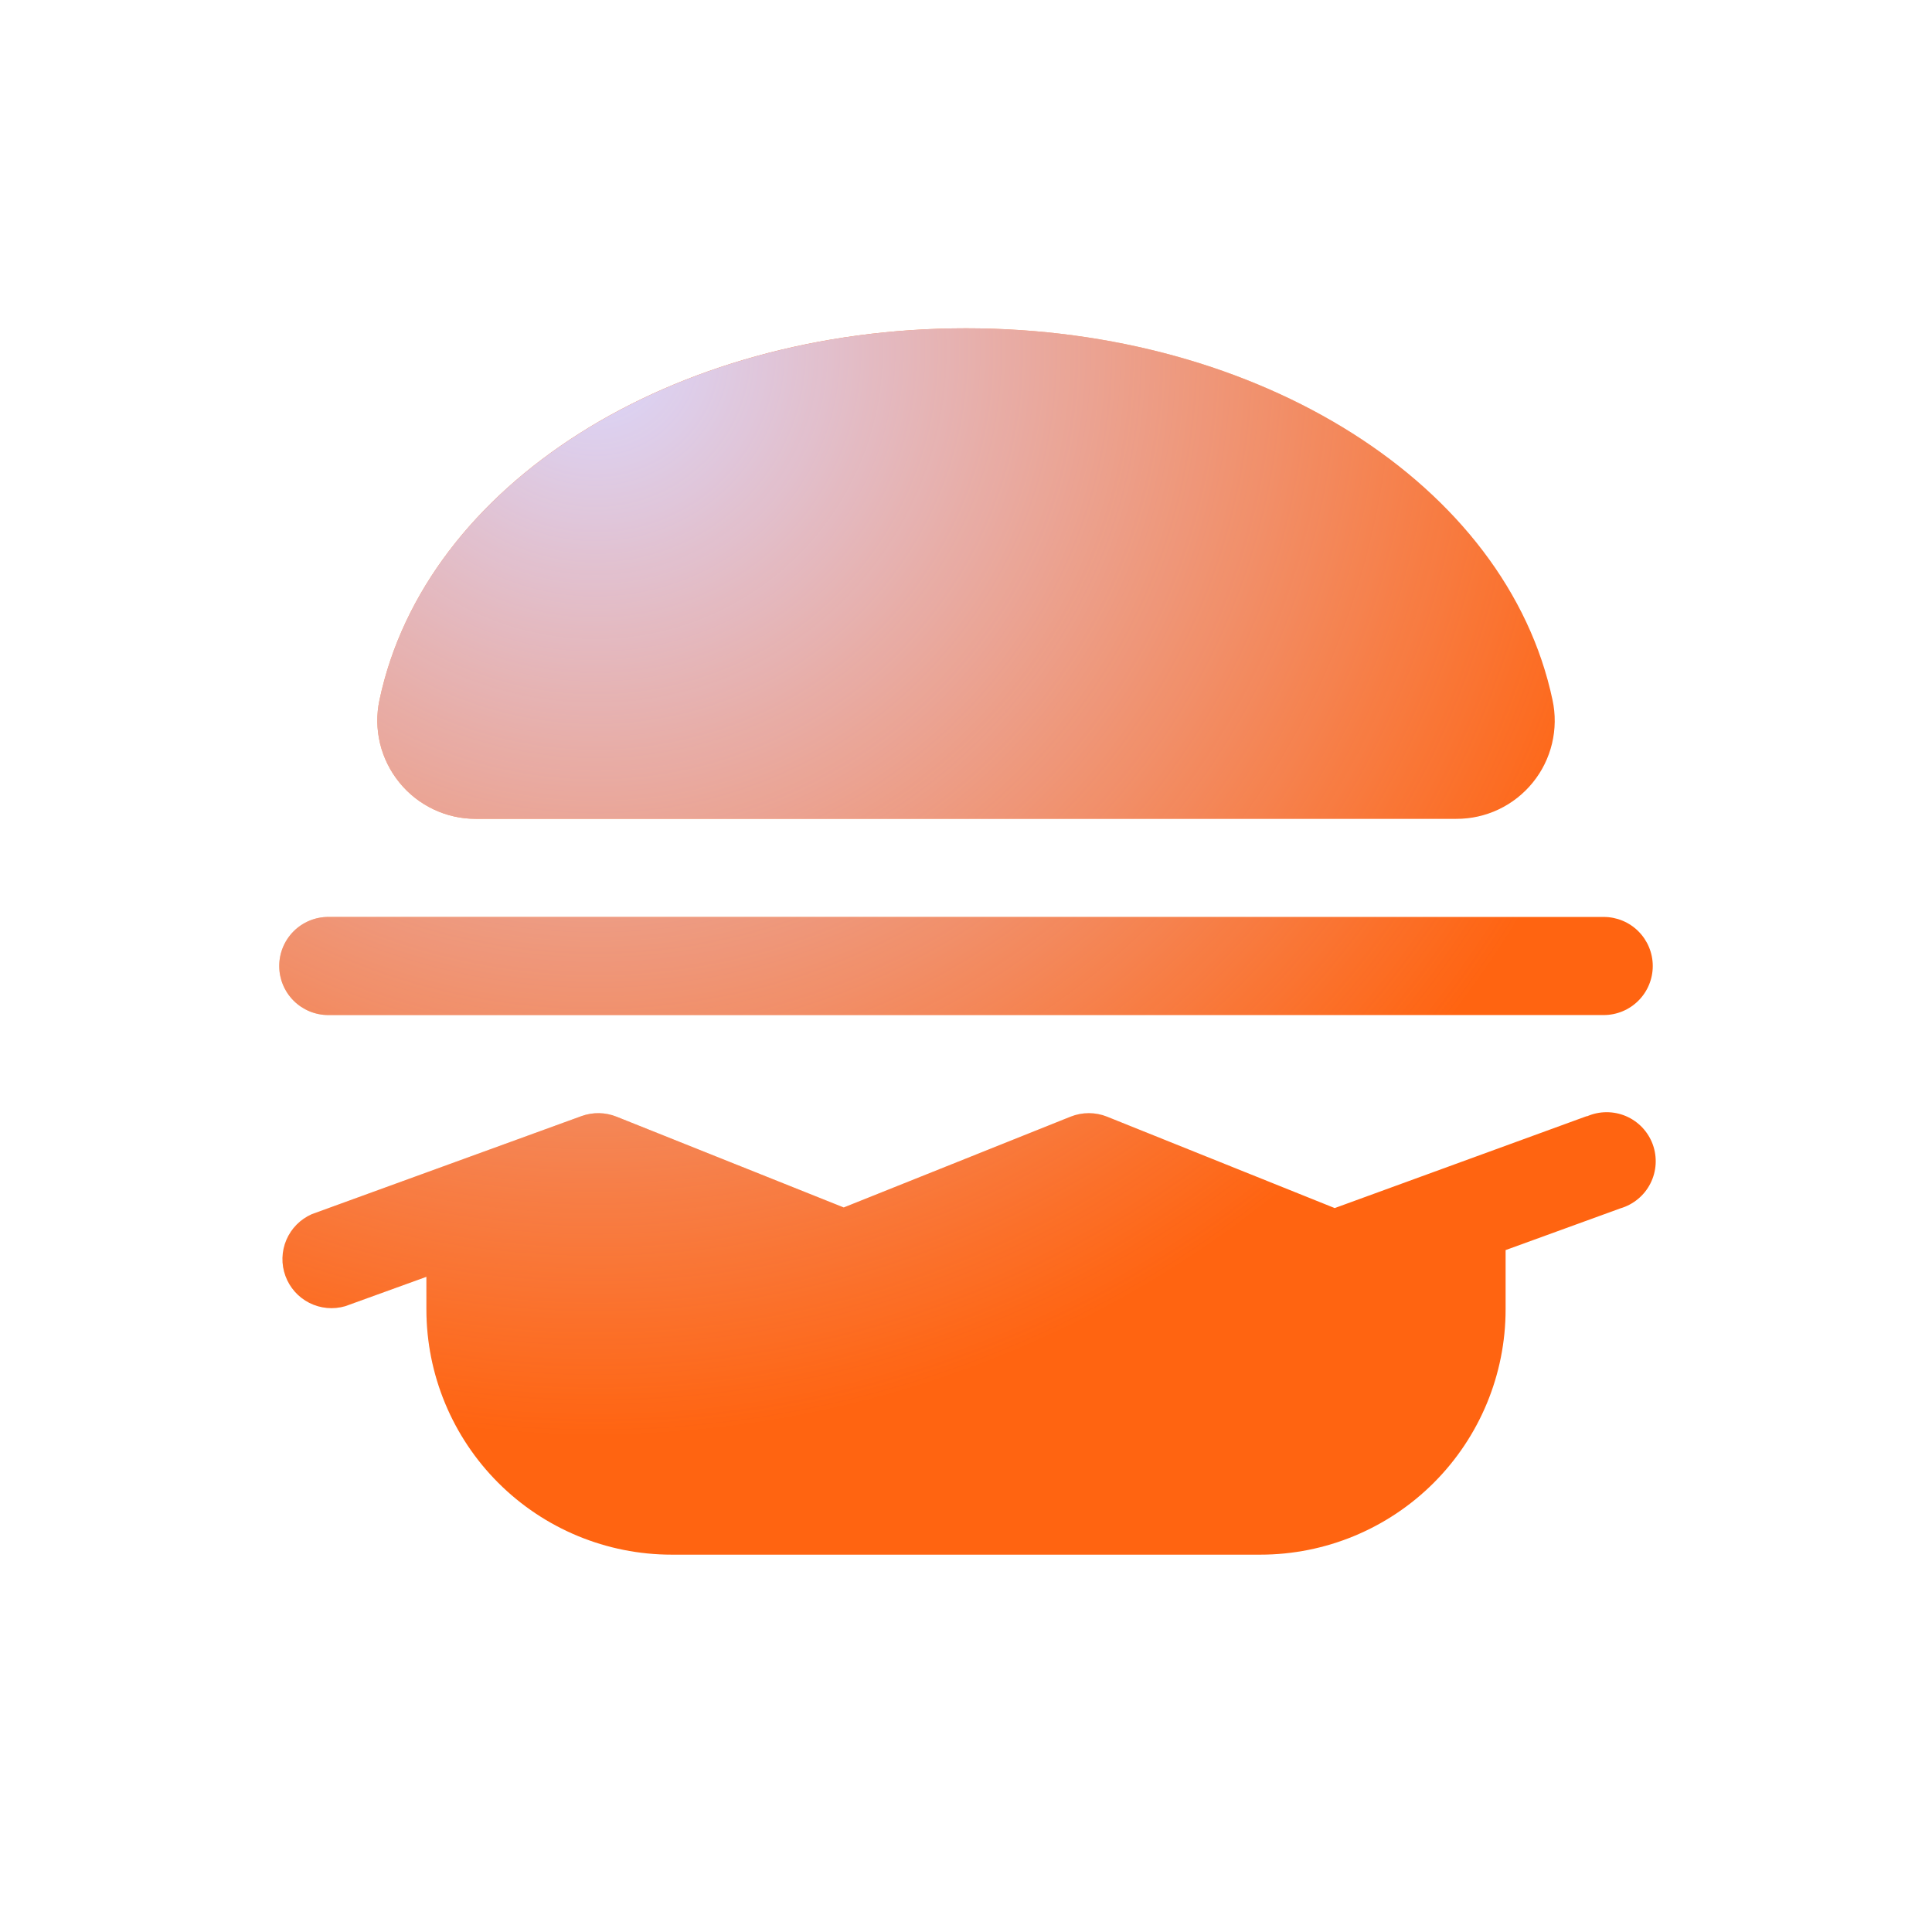
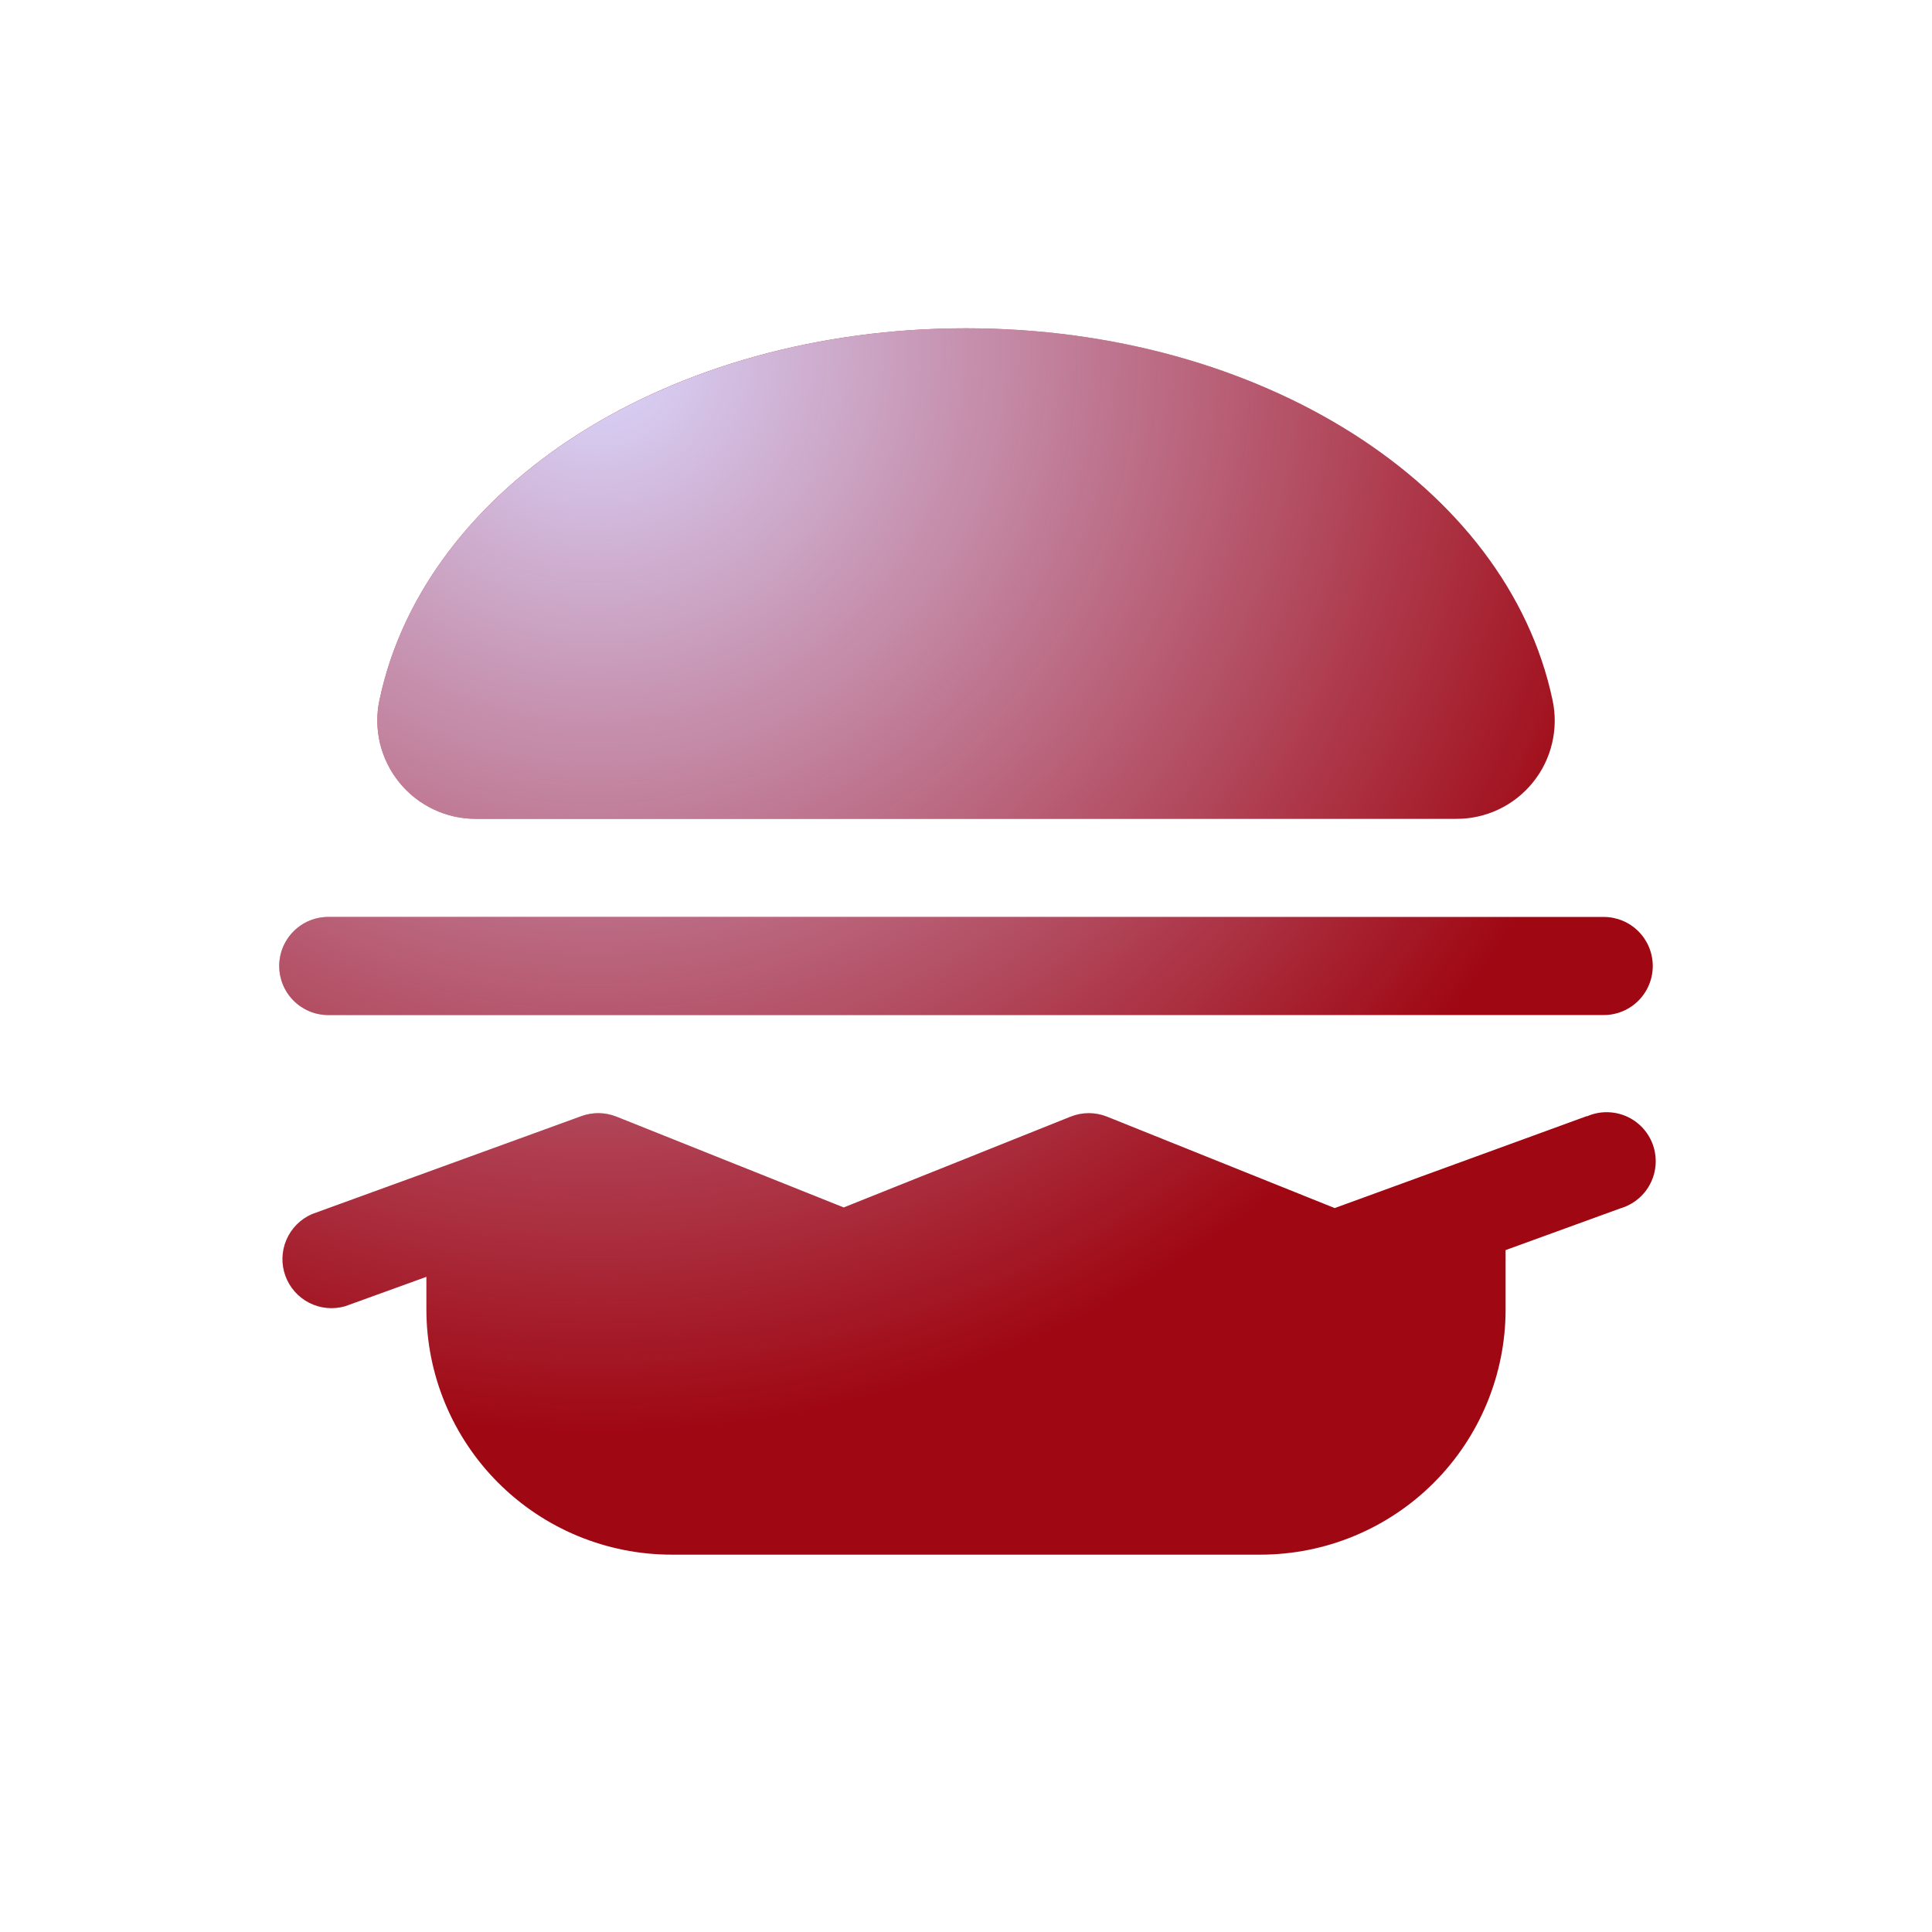
<svg xmlns="http://www.w3.org/2000/svg" width="64" height="64" viewBox="0 0 64 64" fill="none">
-   <path d="M13.227 25.918C12.921 25.541 12.703 25.1 12.589 24.628C12.476 24.155 12.469 23.664 12.571 23.188C14.08 16.055 22.25 10.875 32 10.875C41.75 10.875 49.92 16.055 51.429 23.188C51.532 23.664 51.526 24.156 51.413 24.63C51.3 25.103 51.083 25.545 50.776 25.922C50.47 26.3 50.083 26.604 49.643 26.813C49.203 27.021 48.722 27.128 48.236 27.125H15.764C15.278 27.127 14.798 27.019 14.359 26.81C13.919 26.601 13.533 26.297 13.227 25.918ZM52.568 36.972L44.214 40.019L36.672 36.991C36.285 36.836 35.853 36.836 35.465 36.991L27.95 39.999L20.422 36.991C20.051 36.843 19.639 36.836 19.264 36.972L10.327 40.222C9.949 40.389 9.649 40.693 9.487 41.072C9.325 41.452 9.313 41.879 9.455 42.267C9.596 42.654 9.88 42.974 10.248 43.16C10.616 43.346 11.042 43.385 11.438 43.269L14.125 42.296V43.375C14.125 45.53 14.981 47.596 16.505 49.12C18.029 50.644 20.095 51.5 22.25 51.5H41.75C43.905 51.5 45.971 50.644 47.495 49.12C49.019 47.596 49.875 45.53 49.875 43.375V41.411L53.679 40.028C53.893 39.965 54.091 39.859 54.262 39.717C54.433 39.575 54.573 39.4 54.673 39.201C54.773 39.003 54.832 38.786 54.845 38.564C54.858 38.342 54.826 38.12 54.75 37.911C54.674 37.702 54.555 37.511 54.403 37.35C54.25 37.189 54.065 37.06 53.861 36.973C53.656 36.886 53.436 36.842 53.214 36.843C52.992 36.844 52.772 36.891 52.568 36.981V36.972ZM10.875 33.625H53.125C53.556 33.625 53.969 33.454 54.274 33.149C54.579 32.844 54.75 32.431 54.75 32C54.75 31.569 54.579 31.156 54.274 30.851C53.969 30.546 53.556 30.375 53.125 30.375H10.875C10.444 30.375 10.031 30.546 9.726 30.851C9.421 31.156 9.25 31.569 9.25 32C9.25 32.431 9.421 32.844 9.726 33.149C10.031 33.454 10.444 33.625 10.875 33.625Z" fill="#FF6411" style="fill:#FF6411;fill:color(display-p3 1 0.394 0.067);fill-opacity:1;" />
+   <path d="M13.227 25.918C12.921 25.541 12.703 25.1 12.589 24.628C12.476 24.155 12.469 23.664 12.571 23.188C14.08 16.055 22.25 10.875 32 10.875C41.75 10.875 49.92 16.055 51.429 23.188C51.532 23.664 51.526 24.156 51.413 24.63C51.3 25.103 51.083 25.545 50.776 25.922C50.47 26.3 50.083 26.604 49.643 26.813C49.203 27.021 48.722 27.128 48.236 27.125H15.764C15.278 27.127 14.798 27.019 14.359 26.81C13.919 26.601 13.533 26.297 13.227 25.918ZM52.568 36.972L44.214 40.019L36.672 36.991C36.285 36.836 35.853 36.836 35.465 36.991L27.95 39.999L20.422 36.991C20.051 36.843 19.639 36.836 19.264 36.972L10.327 40.222C9.949 40.389 9.649 40.693 9.487 41.072C9.325 41.452 9.313 41.879 9.455 42.267C9.596 42.654 9.88 42.974 10.248 43.16C10.616 43.346 11.042 43.385 11.438 43.269L14.125 42.296V43.375C14.125 45.53 14.981 47.596 16.505 49.12C18.029 50.644 20.095 51.5 22.25 51.5H41.75C43.905 51.5 45.971 50.644 47.495 49.12C49.019 47.596 49.875 45.53 49.875 43.375V41.411L53.679 40.028C53.893 39.965 54.091 39.859 54.262 39.717C54.433 39.575 54.573 39.4 54.673 39.201C54.773 39.003 54.832 38.786 54.845 38.564C54.858 38.342 54.826 38.12 54.75 37.911C54.674 37.702 54.555 37.511 54.403 37.35C54.25 37.189 54.065 37.06 53.861 36.973C53.656 36.886 53.436 36.842 53.214 36.843C52.992 36.844 52.772 36.891 52.568 36.981V36.972ZM10.875 33.625H53.125C53.556 33.625 53.969 33.454 54.274 33.149C54.579 32.844 54.75 32.431 54.75 32C54.75 31.569 54.579 31.156 54.274 30.851C53.969 30.546 53.556 30.375 53.125 30.375H10.875C10.444 30.375 10.031 30.546 9.726 30.851C9.421 31.156 9.25 31.569 9.25 32C9.25 32.431 9.421 32.844 9.726 33.149C10.031 33.454 10.444 33.625 10.875 33.625Z" fill="#9F0712" style="fill:#9F0712;fill:color(display-p3 0.624 0.028 0.071);fill-opacity:1;" />
  <path d="M13.227 25.918C12.921 25.541 12.703 25.1 12.589 24.628C12.476 24.155 12.469 23.664 12.571 23.188C14.08 16.055 22.25 10.875 32 10.875C41.75 10.875 49.92 16.055 51.429 23.188C51.532 23.664 51.526 24.156 51.413 24.63C51.3 25.103 51.083 25.545 50.776 25.922C50.47 26.3 50.083 26.604 49.643 26.813C49.203 27.021 48.722 27.128 48.236 27.125H15.764C15.278 27.127 14.798 27.019 14.359 26.81C13.919 26.601 13.533 26.297 13.227 25.918ZM52.568 36.972L44.214 40.019L36.672 36.991C36.285 36.836 35.853 36.836 35.465 36.991L27.95 39.999L20.422 36.991C20.051 36.843 19.639 36.836 19.264 36.972L10.327 40.222C9.949 40.389 9.649 40.693 9.487 41.072C9.325 41.452 9.313 41.879 9.455 42.267C9.596 42.654 9.88 42.974 10.248 43.16C10.616 43.346 11.042 43.385 11.438 43.269L14.125 42.296V43.375C14.125 45.53 14.981 47.596 16.505 49.12C18.029 50.644 20.095 51.5 22.25 51.5H41.75C43.905 51.5 45.971 50.644 47.495 49.12C49.019 47.596 49.875 45.53 49.875 43.375V41.411L53.679 40.028C53.893 39.965 54.091 39.859 54.262 39.717C54.433 39.575 54.573 39.4 54.673 39.201C54.773 39.003 54.832 38.786 54.845 38.564C54.858 38.342 54.826 38.12 54.75 37.911C54.674 37.702 54.555 37.511 54.403 37.35C54.25 37.189 54.065 37.06 53.861 36.973C53.656 36.886 53.436 36.842 53.214 36.843C52.992 36.844 52.772 36.891 52.568 36.981V36.972ZM10.875 33.625H53.125C53.556 33.625 53.969 33.454 54.274 33.149C54.579 32.844 54.75 32.431 54.75 32C54.75 31.569 54.579 31.156 54.274 30.851C53.969 30.546 53.556 30.375 53.125 30.375H10.875C10.444 30.375 10.031 30.546 9.726 30.851C9.421 31.156 9.25 31.569 9.25 32C9.25 32.431 9.421 32.844 9.726 33.149C10.031 33.454 10.444 33.625 10.875 33.625Z" fill="url(#paint0_radial_2_801)" />
  <defs>
    <radialGradient id="paint0_radial_2_801" cx="0" cy="0" r="1" gradientUnits="userSpaceOnUse" gradientTransform="translate(19.5417 11.4167) rotate(43.1913) scale(36.4047 36.4047)">
      <stop stop-color="#DAD8FF" style="stop-color:#DAD8FF;stop-color:color(display-p3 0.855 0.847 1);stop-opacity:1;" />
      <stop offset="1" stop-color="#DAD8FF" stop-opacity="0" style="stop-color:none;stop-opacity:0;" />
    </radialGradient>
  </defs>
</svg>
